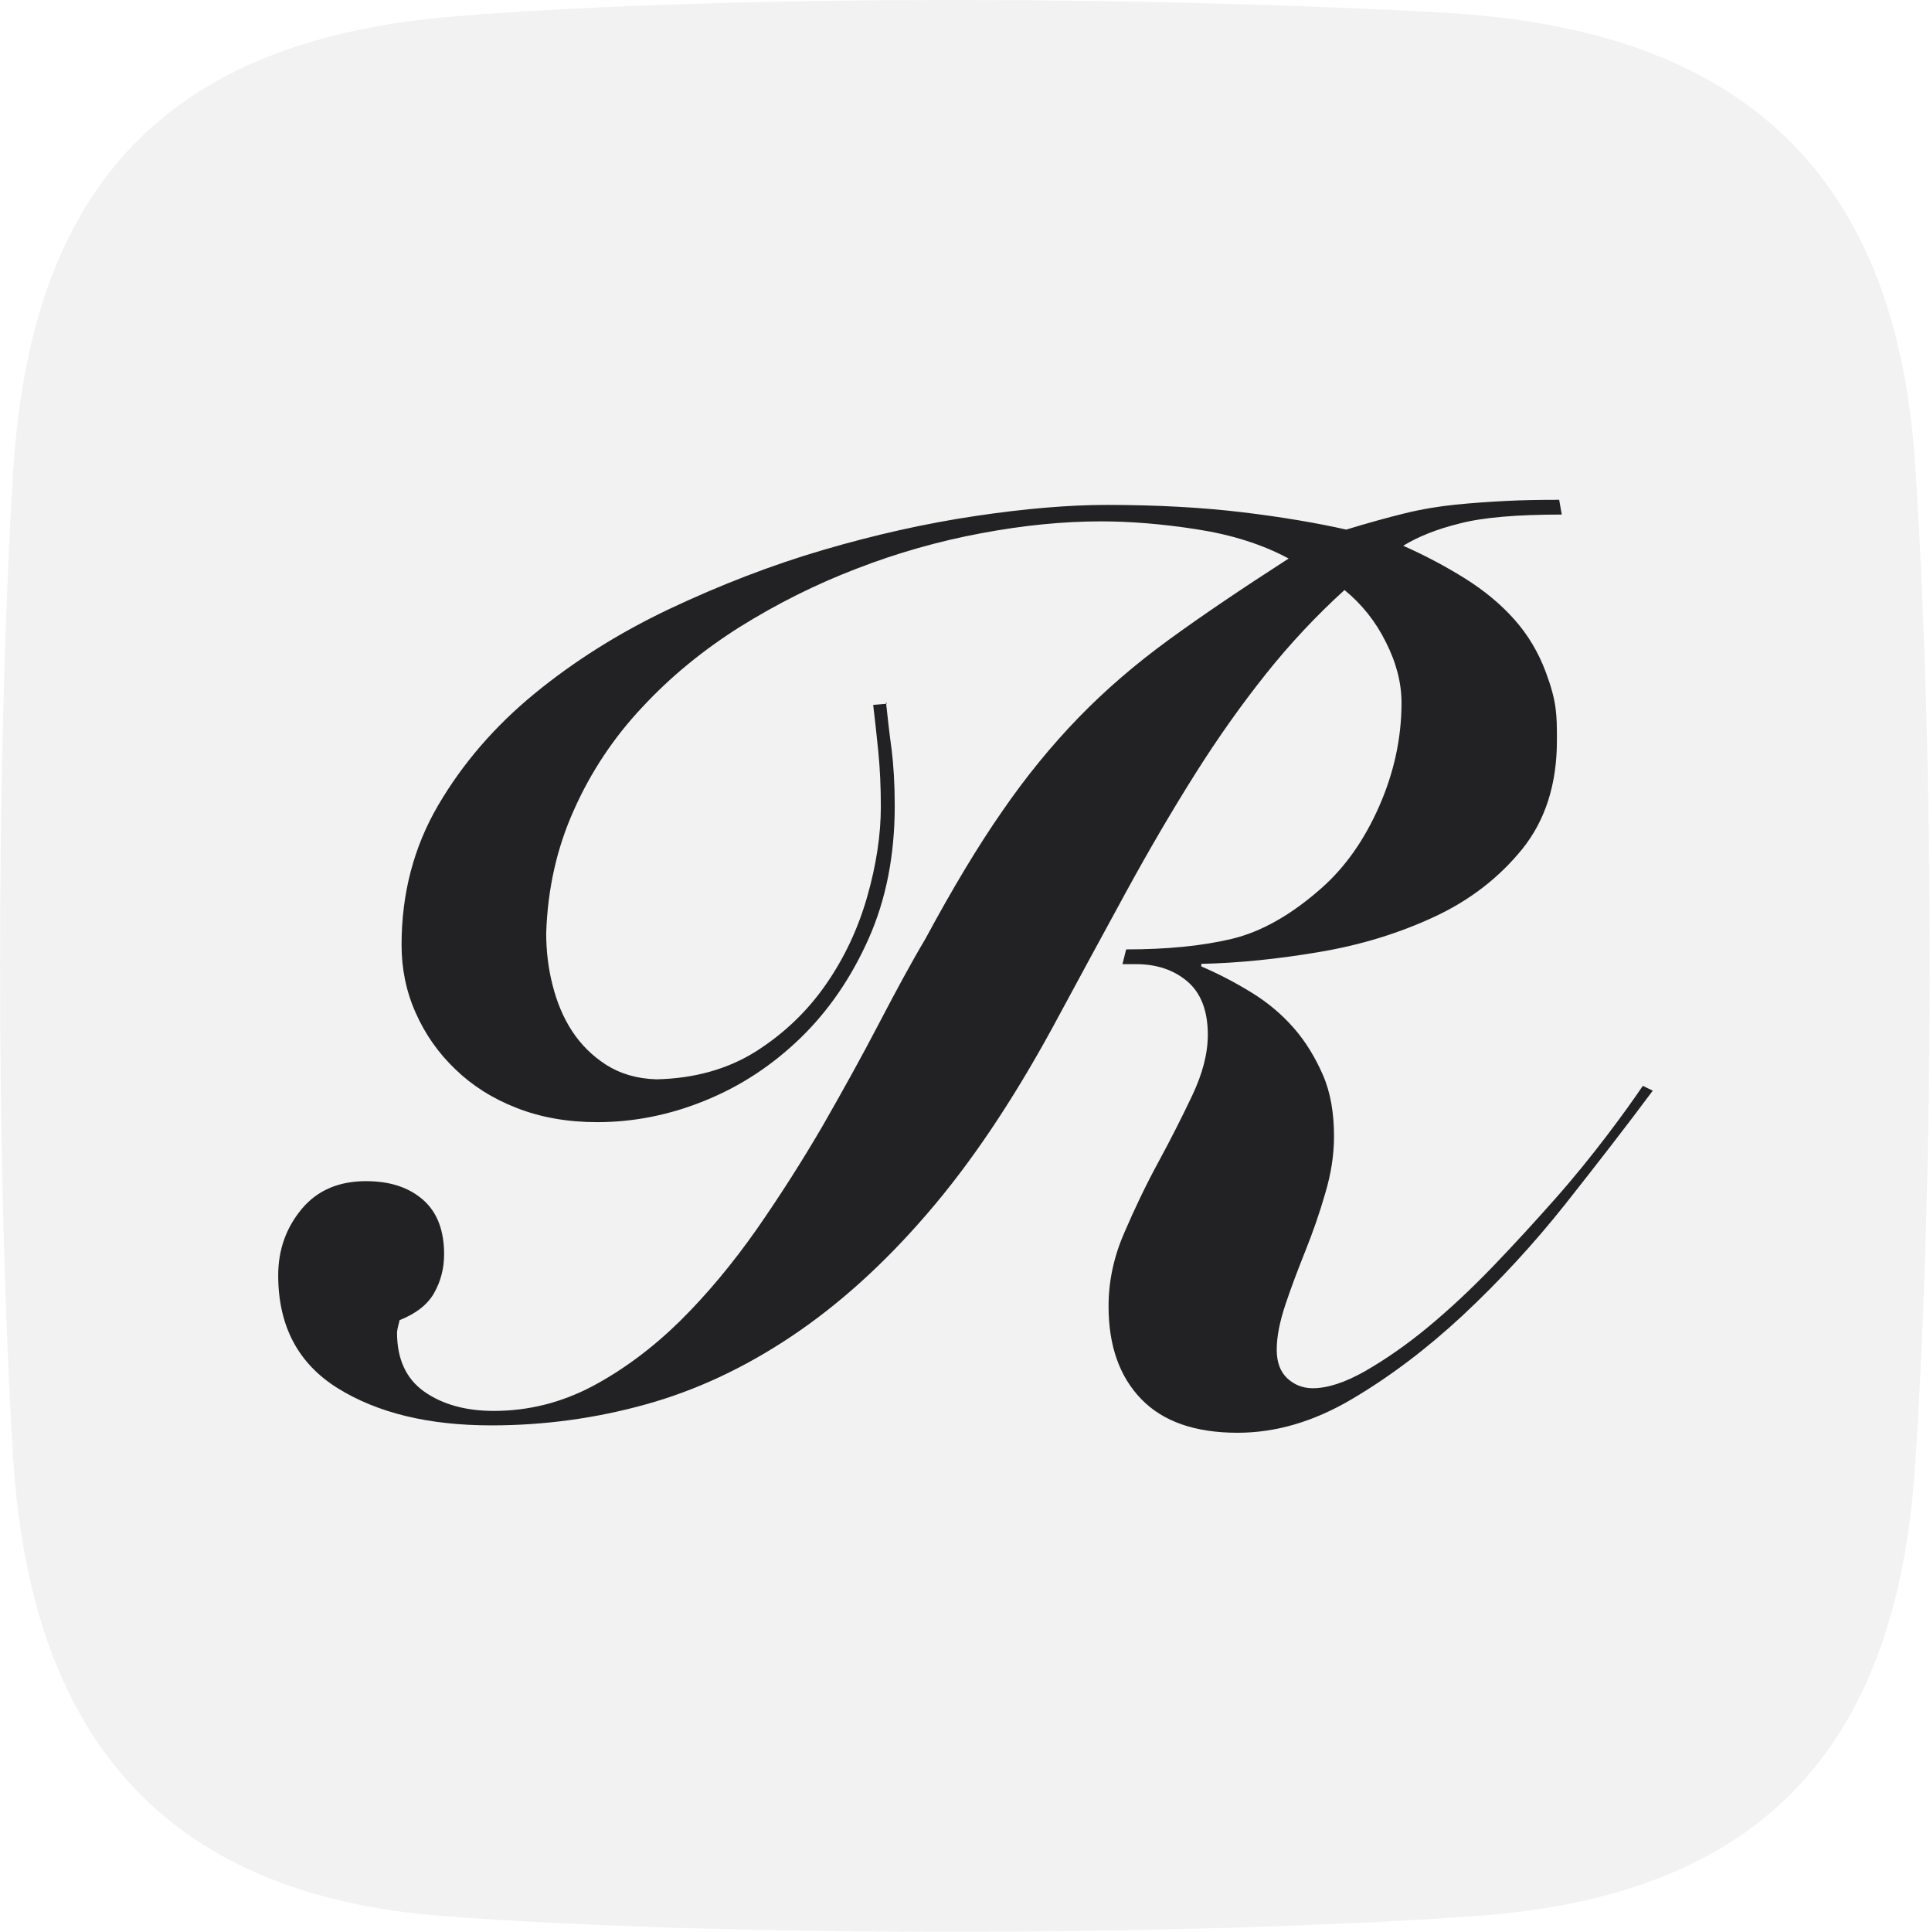
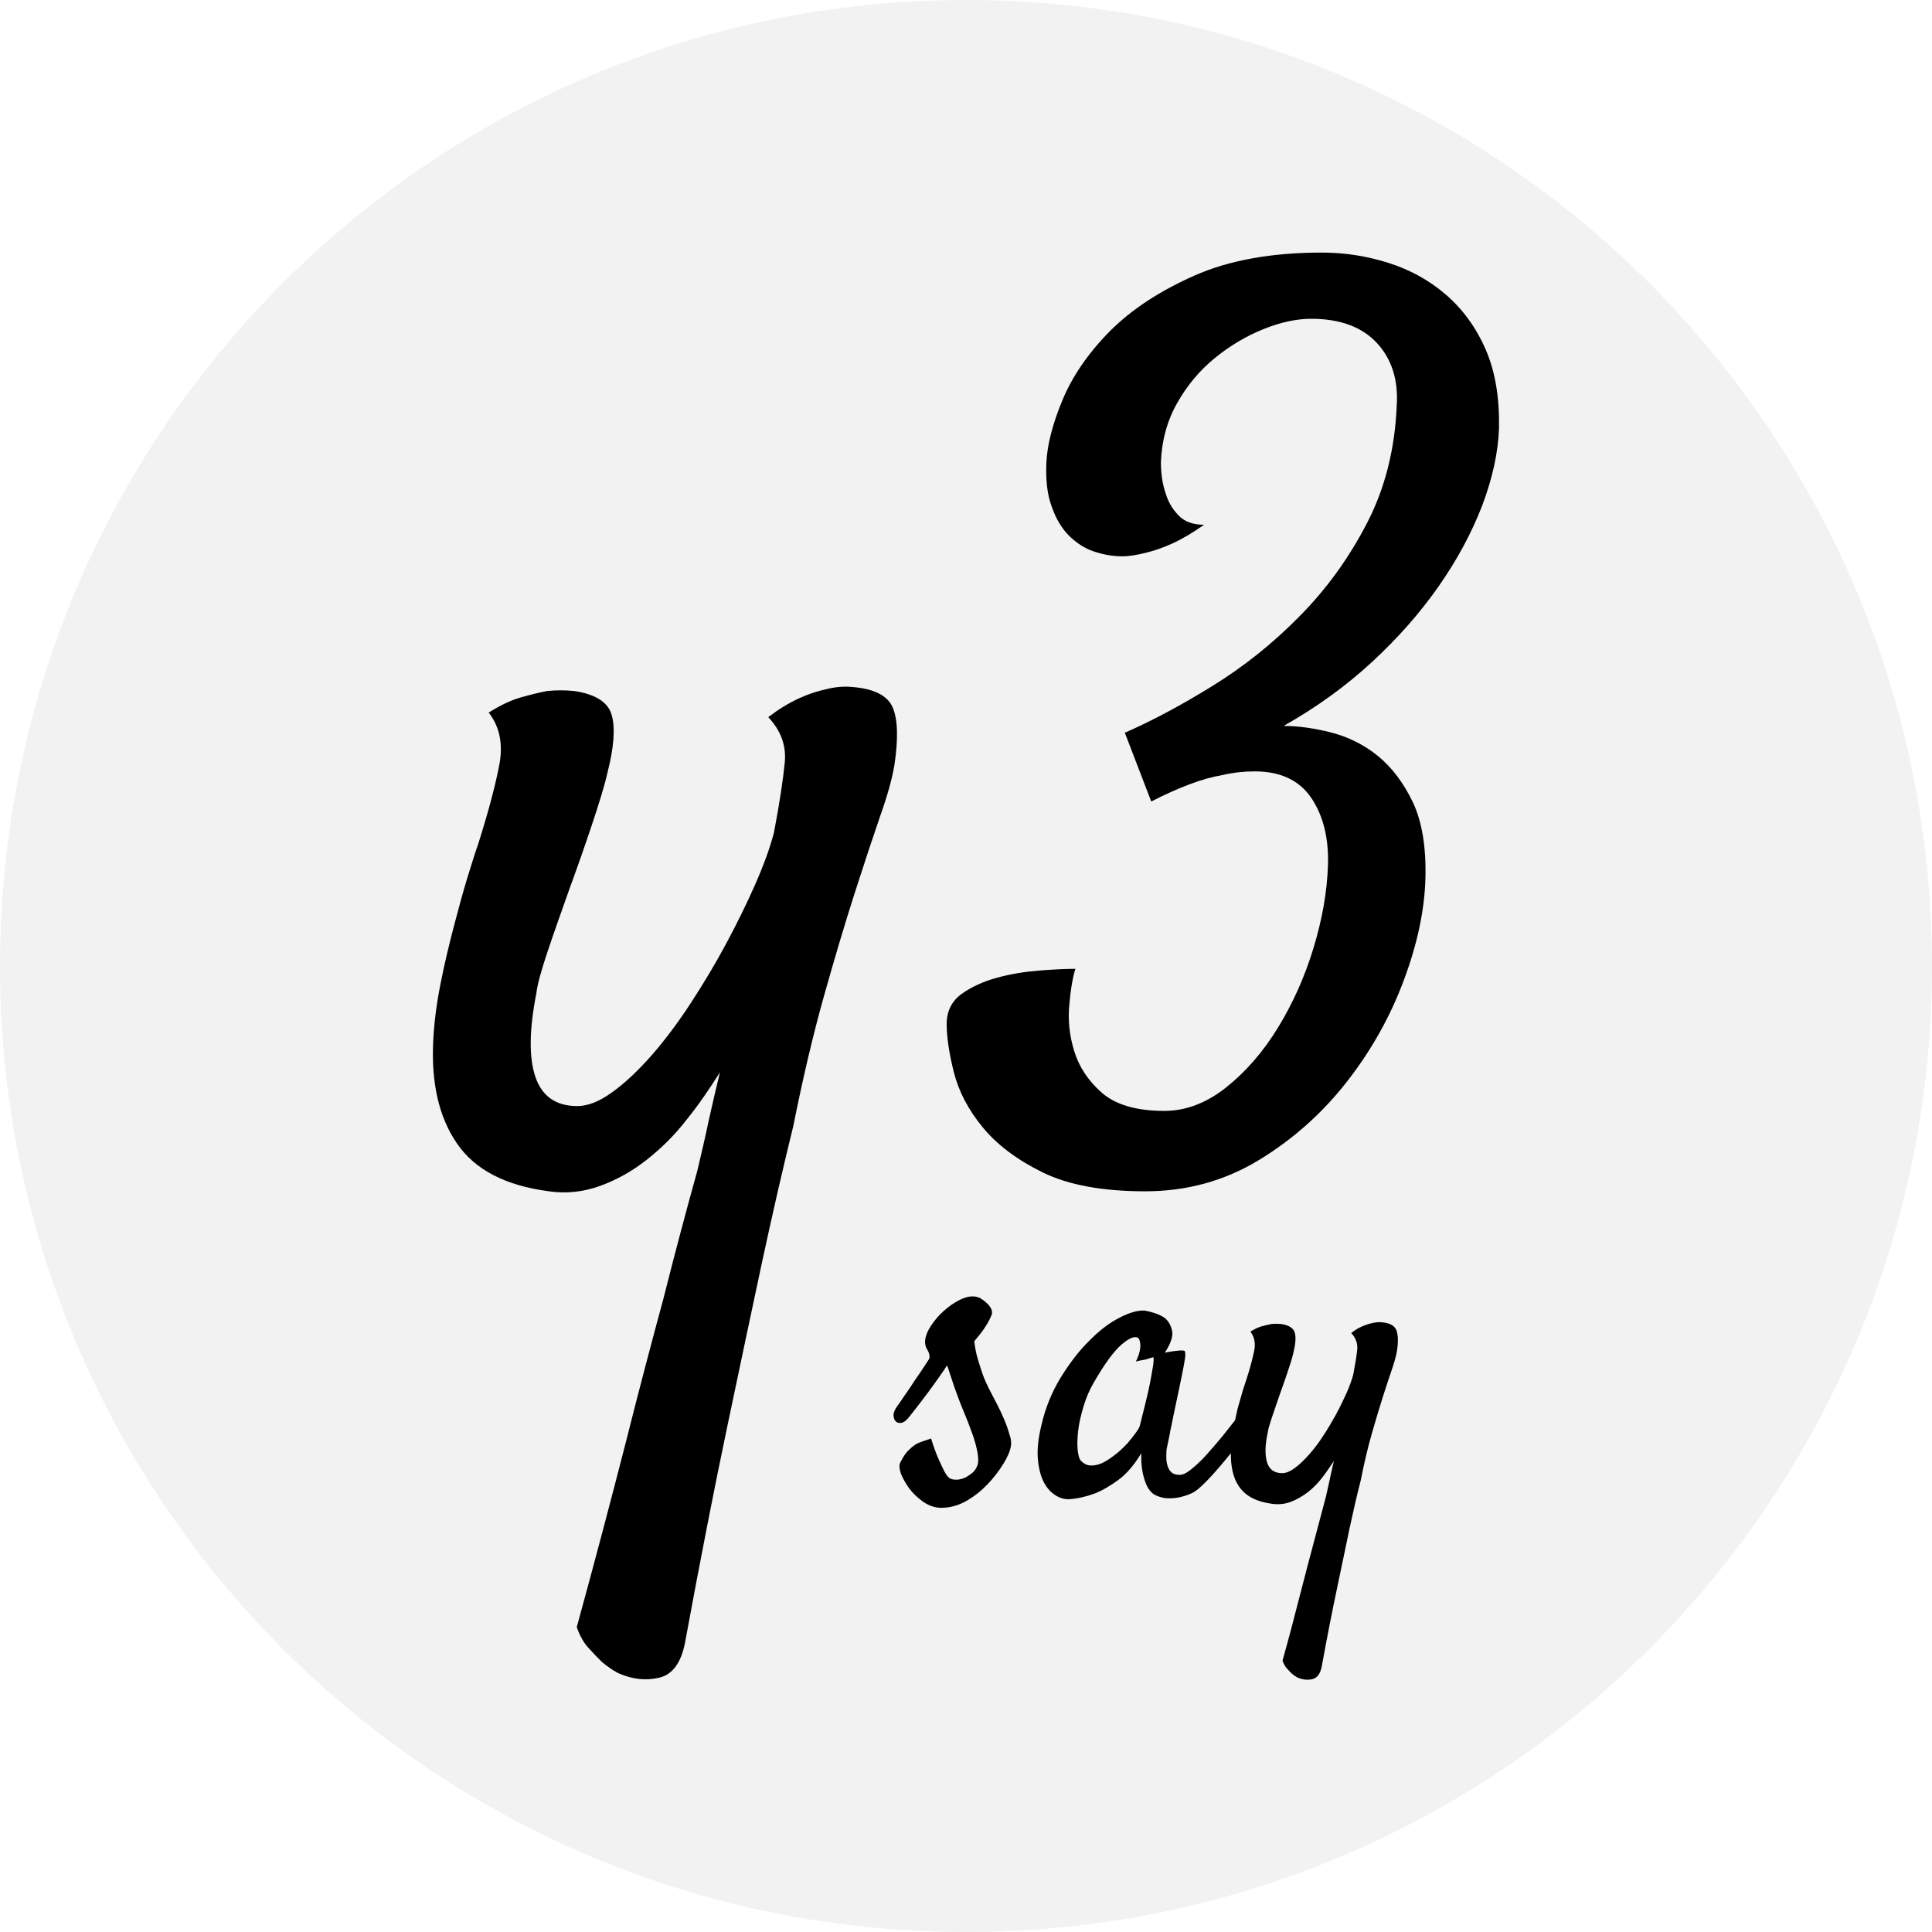
- <svg xmlns="http://www.w3.org/2000/svg" viewBox="0 0 68.03 68.11">
-   <path d="M16.1.57c9.98-.79 24.79-.69 34.86-.12s15.87 5.3 16.57 15.9.67 25.2 0 35.32-5.58 15.18-15.52 15.88c-10.08.71-26.32.76-36.37 0S1.05 61.01.46 51.34c-.61-10.1-.61-24.55 0-34.65S5.84 1.39 16.1.57" style="fill:#f2f2f2" />
-   <path d="M31.24 24.74c.06.55.12 1.11.2 1.68.07.57.11 1.23.11 1.99 0 1.75-.31 3.31-.92 4.68s-1.41 2.54-2.4 3.5-2.11 1.7-3.37 2.21c-1.25.51-2.52.76-3.8.76-1.05 0-2-.17-2.84-.5-.85-.33-1.57-.79-2.16-1.36a6.2 6.2 0 0 1-1.4-1.99c-.34-.76-.5-1.56-.5-2.4q0-2.715 1.29-4.92t3.39-3.93c1.4-1.15 2.99-2.15 4.76-2.99 1.78-.84 3.58-1.54 5.42-2.08s3.63-.94 5.38-1.2 3.29-.39 4.63-.39c1.78 0 3.37.09 4.79.26 1.41.17 2.63.38 3.65.61.76-.23 1.44-.42 2.05-.57s1.22-.25 1.81-.31c.6-.06 1.19-.1 1.77-.13s1.21-.04 1.88-.04l.09.52c-1.57 0-2.77.1-3.58.31-.82.2-1.49.47-2.01.79.79.35 1.52.74 2.19 1.16s1.25.9 1.73 1.44q.72.81 1.11 1.86c.39 1.05.39 1.5.39 2.4 0 1.55-.41 2.82-1.22 3.83-.82 1.01-1.84 1.8-3.08 2.38s-2.59 1-4.07 1.25q-2.205.375-4.17.42v.09c.61.26 1.2.57 1.77.92s1.06.76 1.49 1.25c.42.48.76 1.04 1.03 1.66s.39 1.35.39 2.16c0 .64-.1 1.31-.31 2.01-.2.7-.44 1.38-.7 2.03s-.5 1.28-.7 1.88-.31 1.13-.31 1.6c0 .44.12.77.37 1.01.25.23.55.35.9.35.52 0 1.14-.2 1.86-.61.71-.41 1.45-.92 2.21-1.55s1.52-1.34 2.29-2.14 1.5-1.6 2.19-2.38 1.3-1.54 1.84-2.25.95-1.29 1.25-1.73l.35.17c-.93 1.25-1.97 2.59-3.1 4.02a36 36 0 0 1-3.61 3.91c-1.27 1.18-2.57 2.16-3.91 2.95s-2.68 1.18-4.02 1.18c-1.49 0-2.62-.39-3.39-1.18s-1.16-1.88-1.16-3.28c0-.87.18-1.73.55-2.58.36-.84.76-1.68 1.2-2.49s.84-1.6 1.2-2.36.55-1.47.55-2.14c0-.84-.24-1.47-.72-1.88s-1.09-.61-1.81-.61h-.48l.13-.52c1.43 0 2.67-.12 3.72-.37s2.11-.85 3.19-1.81c.82-.73 1.49-1.68 2.01-2.86s.79-2.4.79-3.65c0-.7-.18-1.41-.55-2.14-.36-.73-.85-1.34-1.46-1.84-.99.9-1.92 1.89-2.78 2.97s-1.69 2.25-2.49 3.52-1.61 2.65-2.43 4.15-1.69 3.11-2.62 4.83c-1.4 2.56-2.86 4.74-4.39 6.51-1.53 1.78-3.13 3.22-4.79 4.33s-3.37 1.91-5.14 2.4c-1.76.49-3.58.74-5.44.74-2.22 0-4.02-.44-5.42-1.31s-2.1-2.2-2.1-3.98c0-.9.28-1.68.83-2.34s1.31-.98 2.27-.98q1.26 0 2.01.66c.5.44.74 1.08.74 1.92 0 .5-.12.95-.35 1.36s-.64.73-1.22.96c-.06.23-.09.38-.09.44 0 .93.32 1.63.96 2.08s1.46.68 2.45.68q1.83 0 3.48-.87c1.09-.58 2.12-1.35 3.08-2.29.96-.95 1.86-2.03 2.71-3.24a54 54 0 0 0 2.34-3.67c.71-1.24 1.37-2.43 1.97-3.58s1.14-2.15 1.64-2.99c.96-1.78 1.86-3.28 2.71-4.5.84-1.22 1.74-2.32 2.69-3.3s2.01-1.89 3.19-2.75 2.59-1.81 4.22-2.86c-.93-.5-2.01-.84-3.24-1.03-1.22-.19-2.35-.28-3.37-.28-1.34 0-2.75.14-4.24.42s-2.95.69-4.39 1.25c-1.44.55-2.81 1.24-4.11 2.05-1.3.82-2.45 1.76-3.45 2.84a12.9 12.9 0 0 0-2.4 3.61c-.6 1.33-.93 2.78-.98 4.35 0 .61.07 1.22.22 1.81.15.6.37 1.14.68 1.62q.465.72 1.2 1.2c.5.32 1.09.5 1.79.52 1.34-.03 2.51-.36 3.5-.98.99-.63 1.81-1.41 2.47-2.36s1.14-1.98 1.46-3.1.48-2.18.48-3.17q0-1.05-.09-1.95c-.06-.6-.12-1.14-.18-1.64l.48-.04Z" style="fill:#222124" />
+ <svg xmlns="http://www.w3.org/2000/svg" version="1.1" id="图层_1" x="0px" y="0px" viewBox="0 0 68 68" style="enable-background:new 0 0 68 68;" xml:space="preserve">
+   <style type="text/css">
+ 	.st0{fill:#F2F2F2;}
+ </style>
+   <path class="st0" d="M34,68L34,68C15.22,68,0,52.78,0,34l0,0C0,15.22,15.22,0,34,0l0,0c18.78,0,34,15.22,34,34l0,0  C68,52.78,52.78,68,34,68z" />
+   <g>
+     <g>
+       <path d="M27.04,25.24c0.37-0.28,0.73-0.5,1.08-0.66c0.35-0.16,0.67-0.26,0.95-0.32c0.31-0.08,0.62-0.11,0.93-0.08    c0.76,0.06,1.24,0.3,1.42,0.72c0.18,0.42,0.2,1.1,0.06,2.03c-0.08,0.48-0.25,1.09-0.51,1.82c-0.25,0.73-0.55,1.63-0.89,2.69    c-0.34,1.06-0.7,2.27-1.08,3.62s-0.74,2.88-1.08,4.58c-0.34,1.38-0.71,2.98-1.1,4.79c-0.34,1.58-0.74,3.49-1.21,5.72    c-0.47,2.23-0.97,4.79-1.5,7.67c-0.14,0.71-0.44,1.12-0.91,1.23c-0.47,0.11-0.95,0.06-1.46-0.17c-0.2-0.11-0.38-0.24-0.55-0.38    c-0.14-0.14-0.3-0.3-0.47-0.49c-0.17-0.18-0.31-0.43-0.42-0.74c0.65-2.37,1.22-4.53,1.72-6.48c0.49-1.95,0.94-3.64,1.33-5.08    c0.42-1.67,0.82-3.16,1.19-4.49c0.14-0.59,0.28-1.18,0.4-1.76c0.13-0.58,0.26-1.15,0.4-1.72c-0.37,0.59-0.76,1.16-1.19,1.69    c-0.42,0.54-0.89,1-1.4,1.4s-1.05,0.7-1.63,0.91c-0.58,0.21-1.18,0.28-1.8,0.19c-1.53-0.2-2.61-0.76-3.24-1.69    c-0.64-0.93-0.91-2.15-0.83-3.64c0.03-0.59,0.11-1.24,0.25-1.95c0.14-0.71,0.3-1.38,0.47-2.03c0.17-0.65,0.33-1.24,0.49-1.76    c0.16-0.52,0.28-0.9,0.36-1.12c0.34-1.07,0.59-1.99,0.74-2.75c0.16-0.76,0.04-1.4-0.36-1.91c0.4-0.25,0.77-0.43,1.12-0.53    c0.35-0.1,0.67-0.18,0.95-0.23c0.31-0.03,0.62-0.03,0.93,0c0.76,0.11,1.21,0.4,1.33,0.85c0.13,0.45,0.08,1.13-0.15,2.03    c-0.11,0.48-0.3,1.09-0.55,1.84c-0.25,0.75-0.52,1.52-0.81,2.31c-0.28,0.79-0.54,1.52-0.76,2.18s-0.35,1.14-0.38,1.42    c-0.25,1.27-0.27,2.25-0.04,2.94c0.23,0.69,0.72,1.04,1.48,1.04c0.37,0,0.78-0.16,1.23-0.49c0.45-0.32,0.91-0.76,1.38-1.29    c0.47-0.54,0.93-1.15,1.38-1.84s0.87-1.39,1.25-2.1s0.72-1.4,1.02-2.08c0.3-0.68,0.52-1.29,0.66-1.82    c0.2-1.05,0.32-1.86,0.38-2.46S27.49,25.72,27.04,25.24z" />
+       <path d="M50.17,30.92c-0.03,1.1-0.28,2.3-0.76,3.58c-0.48,1.29-1.15,2.48-2.01,3.58s-1.89,2.02-3.09,2.75    c-1.2,0.73-2.54,1.1-4,1.1c-1.5,0-2.7-0.22-3.6-0.66s-1.61-0.97-2.12-1.59c-0.51-0.62-0.85-1.27-1.02-1.95    c-0.17-0.68-0.25-1.24-0.25-1.69c0-0.45,0.18-0.81,0.53-1.06s0.77-0.44,1.25-0.57c0.48-0.13,0.97-0.21,1.48-0.25    c0.51-0.04,0.93-0.06,1.27-0.06c-0.08,0.25-0.16,0.66-0.21,1.23c-0.06,0.56,0,1.12,0.17,1.67s0.49,1.04,0.97,1.46    c0.48,0.42,1.21,0.64,2.2,0.64c0.76,0,1.49-0.28,2.18-0.83s1.3-1.25,1.82-2.1c0.52-0.85,0.94-1.78,1.25-2.8    c0.31-1.02,0.48-1.99,0.51-2.92c0.03-0.96-0.17-1.75-0.59-2.37c-0.42-0.62-1.09-0.93-1.99-0.93c-0.37,0-0.75,0.04-1.14,0.13    c-0.34,0.06-0.72,0.16-1.14,0.32c-0.42,0.16-0.88,0.36-1.36,0.61l-0.93-2.42c0.96-0.42,1.99-0.97,3.09-1.65s2.13-1.5,3.07-2.46    c0.95-0.96,1.74-2.06,2.37-3.28s0.98-2.61,1.04-4.13c0.06-0.9-0.18-1.64-0.7-2.2s-1.29-0.85-2.31-0.85    c-0.51,0-1.07,0.12-1.67,0.36s-1.18,0.58-1.72,1.02c-0.54,0.44-0.98,0.97-1.33,1.59c-0.35,0.62-0.54,1.31-0.57,2.08    c0,0.42,0.06,0.79,0.17,1.1c0.08,0.28,0.23,0.54,0.44,0.76c0.21,0.23,0.52,0.34,0.91,0.34c-0.4,0.28-0.77,0.5-1.12,0.66    s-0.66,0.26-0.91,0.32c-0.31,0.08-0.59,0.13-0.85,0.13c-0.34,0-0.67-0.06-1-0.17s-0.61-0.3-0.87-0.55    c-0.25-0.25-0.46-0.59-0.61-1.02c-0.16-0.42-0.22-0.95-0.19-1.57c0.03-0.62,0.22-1.36,0.57-2.2s0.91-1.65,1.67-2.42    c0.76-0.76,1.75-1.41,2.97-1.95s2.71-0.81,4.49-0.81c0.79,0,1.57,0.12,2.33,0.36c0.76,0.24,1.44,0.61,2.03,1.12    c0.59,0.51,1.06,1.15,1.4,1.93c0.34,0.78,0.49,1.7,0.47,2.78c-0.03,0.85-0.23,1.75-0.59,2.71c-0.37,0.96-0.88,1.91-1.53,2.84    c-0.65,0.93-1.43,1.82-2.35,2.67c-0.92,0.85-1.96,1.6-3.11,2.25c0.51,0,1.07,0.08,1.67,0.23c0.61,0.16,1.16,0.43,1.65,0.83    c0.49,0.4,0.9,0.94,1.23,1.63C50.05,28.92,50.2,29.82,50.17,30.92z" />
+     </g>
+     <g>
+       <path d="M35.34,49.95c-0.08-0.19-0.17-0.38-0.27-0.57c-0.1-0.19-0.2-0.38-0.29-0.56c-0.07-0.14-0.14-0.3-0.2-0.47    c-0.05-0.14-0.1-0.31-0.16-0.5c-0.06-0.19-0.1-0.41-0.13-0.64c0.15-0.18,0.27-0.33,0.35-0.45c0.08-0.12,0.14-0.22,0.18-0.3    c0.04-0.08,0.07-0.15,0.09-0.2c0.02-0.1-0.01-0.2-0.09-0.3c-0.08-0.1-0.19-0.19-0.32-0.27c-0.16-0.08-0.35-0.08-0.55-0.01    s-0.4,0.19-0.59,0.34c-0.19,0.15-0.36,0.32-0.5,0.51c-0.14,0.19-0.23,0.35-0.27,0.5c-0.05,0.17-0.04,0.33,0.04,0.46    c0.08,0.13,0.1,0.24,0.08,0.32c-0.01,0.03-0.07,0.12-0.17,0.27c-0.1,0.15-0.21,0.32-0.34,0.5c-0.12,0.19-0.24,0.37-0.37,0.55    c-0.12,0.18-0.21,0.31-0.27,0.39c-0.08,0.12-0.12,0.23-0.11,0.31c0.01,0.09,0.03,0.15,0.08,0.2c0.05,0.05,0.11,0.06,0.19,0.05    s0.16-0.07,0.24-0.16c0.05-0.06,0.14-0.18,0.27-0.34c0.13-0.17,0.27-0.35,0.42-0.55c0.15-0.2,0.28-0.39,0.41-0.57    c0.13-0.18,0.22-0.32,0.27-0.4c0.02,0.04,0.05,0.11,0.08,0.22c0.04,0.11,0.07,0.22,0.11,0.33c0.04,0.13,0.09,0.27,0.15,0.43    c0.07,0.2,0.16,0.43,0.26,0.67c0.1,0.24,0.2,0.49,0.28,0.72c0.09,0.24,0.15,0.46,0.19,0.67c0.04,0.21,0.04,0.37,0,0.48    c-0.04,0.11-0.1,0.2-0.19,0.27c-0.09,0.07-0.18,0.13-0.27,0.17c-0.1,0.04-0.19,0.06-0.29,0.06s-0.18-0.02-0.24-0.06    c-0.05-0.04-0.11-0.12-0.17-0.23c-0.05-0.1-0.12-0.24-0.2-0.42s-0.17-0.42-0.27-0.74c-0.12,0.04-0.23,0.08-0.32,0.11    s-0.16,0.06-0.21,0.09c-0.06,0.04-0.11,0.08-0.15,0.11c-0.1,0.09-0.18,0.17-0.23,0.24c-0.05,0.07-0.11,0.17-0.17,0.29    c-0.05,0.09-0.04,0.22,0.02,0.4c0.07,0.17,0.17,0.35,0.3,0.53c0.14,0.18,0.3,0.33,0.5,0.47c0.2,0.13,0.4,0.2,0.62,0.2    c0.3,0,0.6-0.08,0.88-0.24c0.28-0.16,0.53-0.36,0.75-0.59s0.4-0.47,0.55-0.71c0.15-0.24,0.24-0.45,0.27-0.63    c0.02-0.11,0.01-0.25-0.05-0.41C35.48,50.31,35.42,50.14,35.34,49.95z" />
+       <path d="M49.14,46.8c-0.07-0.15-0.24-0.24-0.51-0.26c-0.11-0.01-0.22,0-0.34,0.03c-0.1,0.02-0.22,0.06-0.34,0.11    c-0.13,0.06-0.26,0.13-0.39,0.24c0.16,0.17,0.23,0.37,0.21,0.58c-0.02,0.21-0.07,0.51-0.14,0.88c-0.05,0.19-0.13,0.41-0.24,0.66    c-0.11,0.24-0.23,0.49-0.37,0.75c-0.14,0.25-0.29,0.51-0.45,0.75c-0.16,0.25-0.33,0.47-0.5,0.66c-0.17,0.19-0.33,0.35-0.5,0.47    c-0.16,0.12-0.31,0.18-0.44,0.18c-0.27,0-0.45-0.12-0.53-0.37c-0.08-0.25-0.08-0.6,0.02-1.06c0.01-0.1,0.06-0.27,0.14-0.51    c0.08-0.24,0.17-0.5,0.27-0.79c0.1-0.28,0.2-0.56,0.29-0.83c0.09-0.27,0.16-0.49,0.2-0.66c0.08-0.33,0.1-0.57,0.05-0.73    c-0.05-0.16-0.21-0.26-0.48-0.3c-0.11-0.01-0.22-0.01-0.34,0c-0.1,0.02-0.22,0.05-0.34,0.08c-0.13,0.04-0.26,0.1-0.4,0.19    c0.14,0.18,0.19,0.41,0.13,0.69c-0.06,0.27-0.14,0.6-0.27,0.99c-0.03,0.08-0.07,0.22-0.13,0.4c-0.06,0.19-0.11,0.4-0.18,0.63    c-0.03,0.13-0.06,0.27-0.09,0.41c-0.15,0.19-0.3,0.38-0.46,0.58c-0.2,0.24-0.39,0.46-0.57,0.66c-0.18,0.2-0.36,0.36-0.52,0.49    c-0.16,0.13-0.29,0.19-0.4,0.19c-0.12,0-0.22-0.03-0.28-0.08c-0.07-0.06-0.11-0.13-0.14-0.22s-0.05-0.19-0.05-0.3s0-0.21,0.01-0.3    c0.03-0.15,0.06-0.28,0.08-0.38c0.02-0.1,0.04-0.19,0.05-0.27c0.02-0.08,0.03-0.15,0.05-0.23s0.03-0.16,0.05-0.25    c0.1-0.47,0.18-0.85,0.24-1.14s0.11-0.53,0.14-0.7c0.03-0.17,0.05-0.29,0.05-0.36s-0.01-0.11-0.02-0.13    c-0.02-0.01-0.06-0.02-0.12-0.02c-0.05,0-0.12,0.01-0.22,0.02c-0.1,0.01-0.22,0.03-0.36,0.06c0.21-0.33,0.3-0.59,0.25-0.79    c-0.05-0.2-0.14-0.35-0.28-0.45c-0.17-0.11-0.4-0.19-0.67-0.24c-0.23-0.02-0.53,0.06-0.88,0.24c-0.36,0.18-0.72,0.45-1.08,0.82    c-0.37,0.36-0.7,0.8-1.01,1.3c-0.31,0.51-0.54,1.07-0.68,1.69c-0.11,0.46-0.15,0.85-0.12,1.18c0.03,0.33,0.1,0.6,0.21,0.81    s0.25,0.36,0.41,0.46c0.16,0.1,0.32,0.14,0.46,0.14c0.3-0.02,0.61-0.09,0.91-0.2c0.26-0.1,0.54-0.26,0.84-0.48    s0.56-0.53,0.81-0.94c-0.01,0.27,0.01,0.5,0.05,0.69s0.09,0.33,0.14,0.44c0.06,0.13,0.14,0.23,0.23,0.3    c0.09,0.06,0.2,0.1,0.32,0.13c0.12,0.03,0.25,0.03,0.39,0.02c0.14-0.01,0.27-0.04,0.4-0.08c0.13-0.04,0.25-0.09,0.35-0.15    c0.15-0.1,0.34-0.28,0.57-0.53c0.23-0.25,0.46-0.52,0.7-0.82c0,0,0,0,0,0c0,0.47,0.08,0.87,0.29,1.17    c0.23,0.34,0.62,0.54,1.17,0.61c0.22,0.03,0.44,0.01,0.65-0.07s0.4-0.19,0.59-0.33c0.18-0.14,0.35-0.31,0.5-0.5    c0.15-0.19,0.29-0.4,0.43-0.61c-0.05,0.2-0.1,0.41-0.14,0.62c-0.05,0.21-0.09,0.42-0.14,0.63c-0.13,0.48-0.27,1.02-0.43,1.62    c-0.14,0.52-0.3,1.13-0.48,1.83c-0.18,0.7-0.38,1.48-0.62,2.33c0.04,0.11,0.09,0.2,0.15,0.27s0.12,0.12,0.17,0.18    c0.06,0.05,0.13,0.1,0.2,0.14c0.18,0.08,0.36,0.1,0.53,0.06s0.28-0.19,0.33-0.44c0.19-1.04,0.37-1.96,0.54-2.76    c0.17-0.8,0.31-1.49,0.43-2.06c0.14-0.65,0.27-1.22,0.4-1.72c0.12-0.61,0.25-1.16,0.39-1.65c0.14-0.49,0.27-0.92,0.39-1.3    c0.12-0.38,0.23-0.7,0.32-0.97c0.09-0.26,0.15-0.48,0.18-0.66C49.22,47.2,49.21,46.96,49.14,46.8z M40.59,48.03    c-0.03,0.17-0.06,0.38-0.11,0.63c-0.05,0.25-0.11,0.52-0.18,0.79c-0.07,0.27-0.13,0.51-0.18,0.72c-0.01,0.05-0.05,0.13-0.13,0.24    s-0.17,0.23-0.29,0.37c-0.12,0.13-0.25,0.26-0.4,0.38c-0.15,0.12-0.29,0.22-0.44,0.3c-0.15,0.08-0.29,0.12-0.43,0.12    c-0.14,0.01-0.27-0.05-0.38-0.16c-0.06-0.06-0.1-0.19-0.12-0.39c-0.02-0.2-0.01-0.43,0.02-0.69s0.1-0.55,0.19-0.85    c0.09-0.3,0.21-0.58,0.37-0.85c0.37-0.64,0.69-1.08,0.97-1.32c0.28-0.24,0.48-0.31,0.59-0.22c0.03,0.04,0.05,0.1,0.06,0.17    c0.01,0.06,0.01,0.14-0.01,0.25s-0.06,0.24-0.14,0.4c0.08-0.02,0.16-0.04,0.24-0.05c0.08-0.01,0.15-0.03,0.2-0.05    c0.06-0.02,0.12-0.04,0.17-0.05C40.61,47.78,40.61,47.86,40.59,48.03z" />
+     </g>
+   </g>
</svg>
